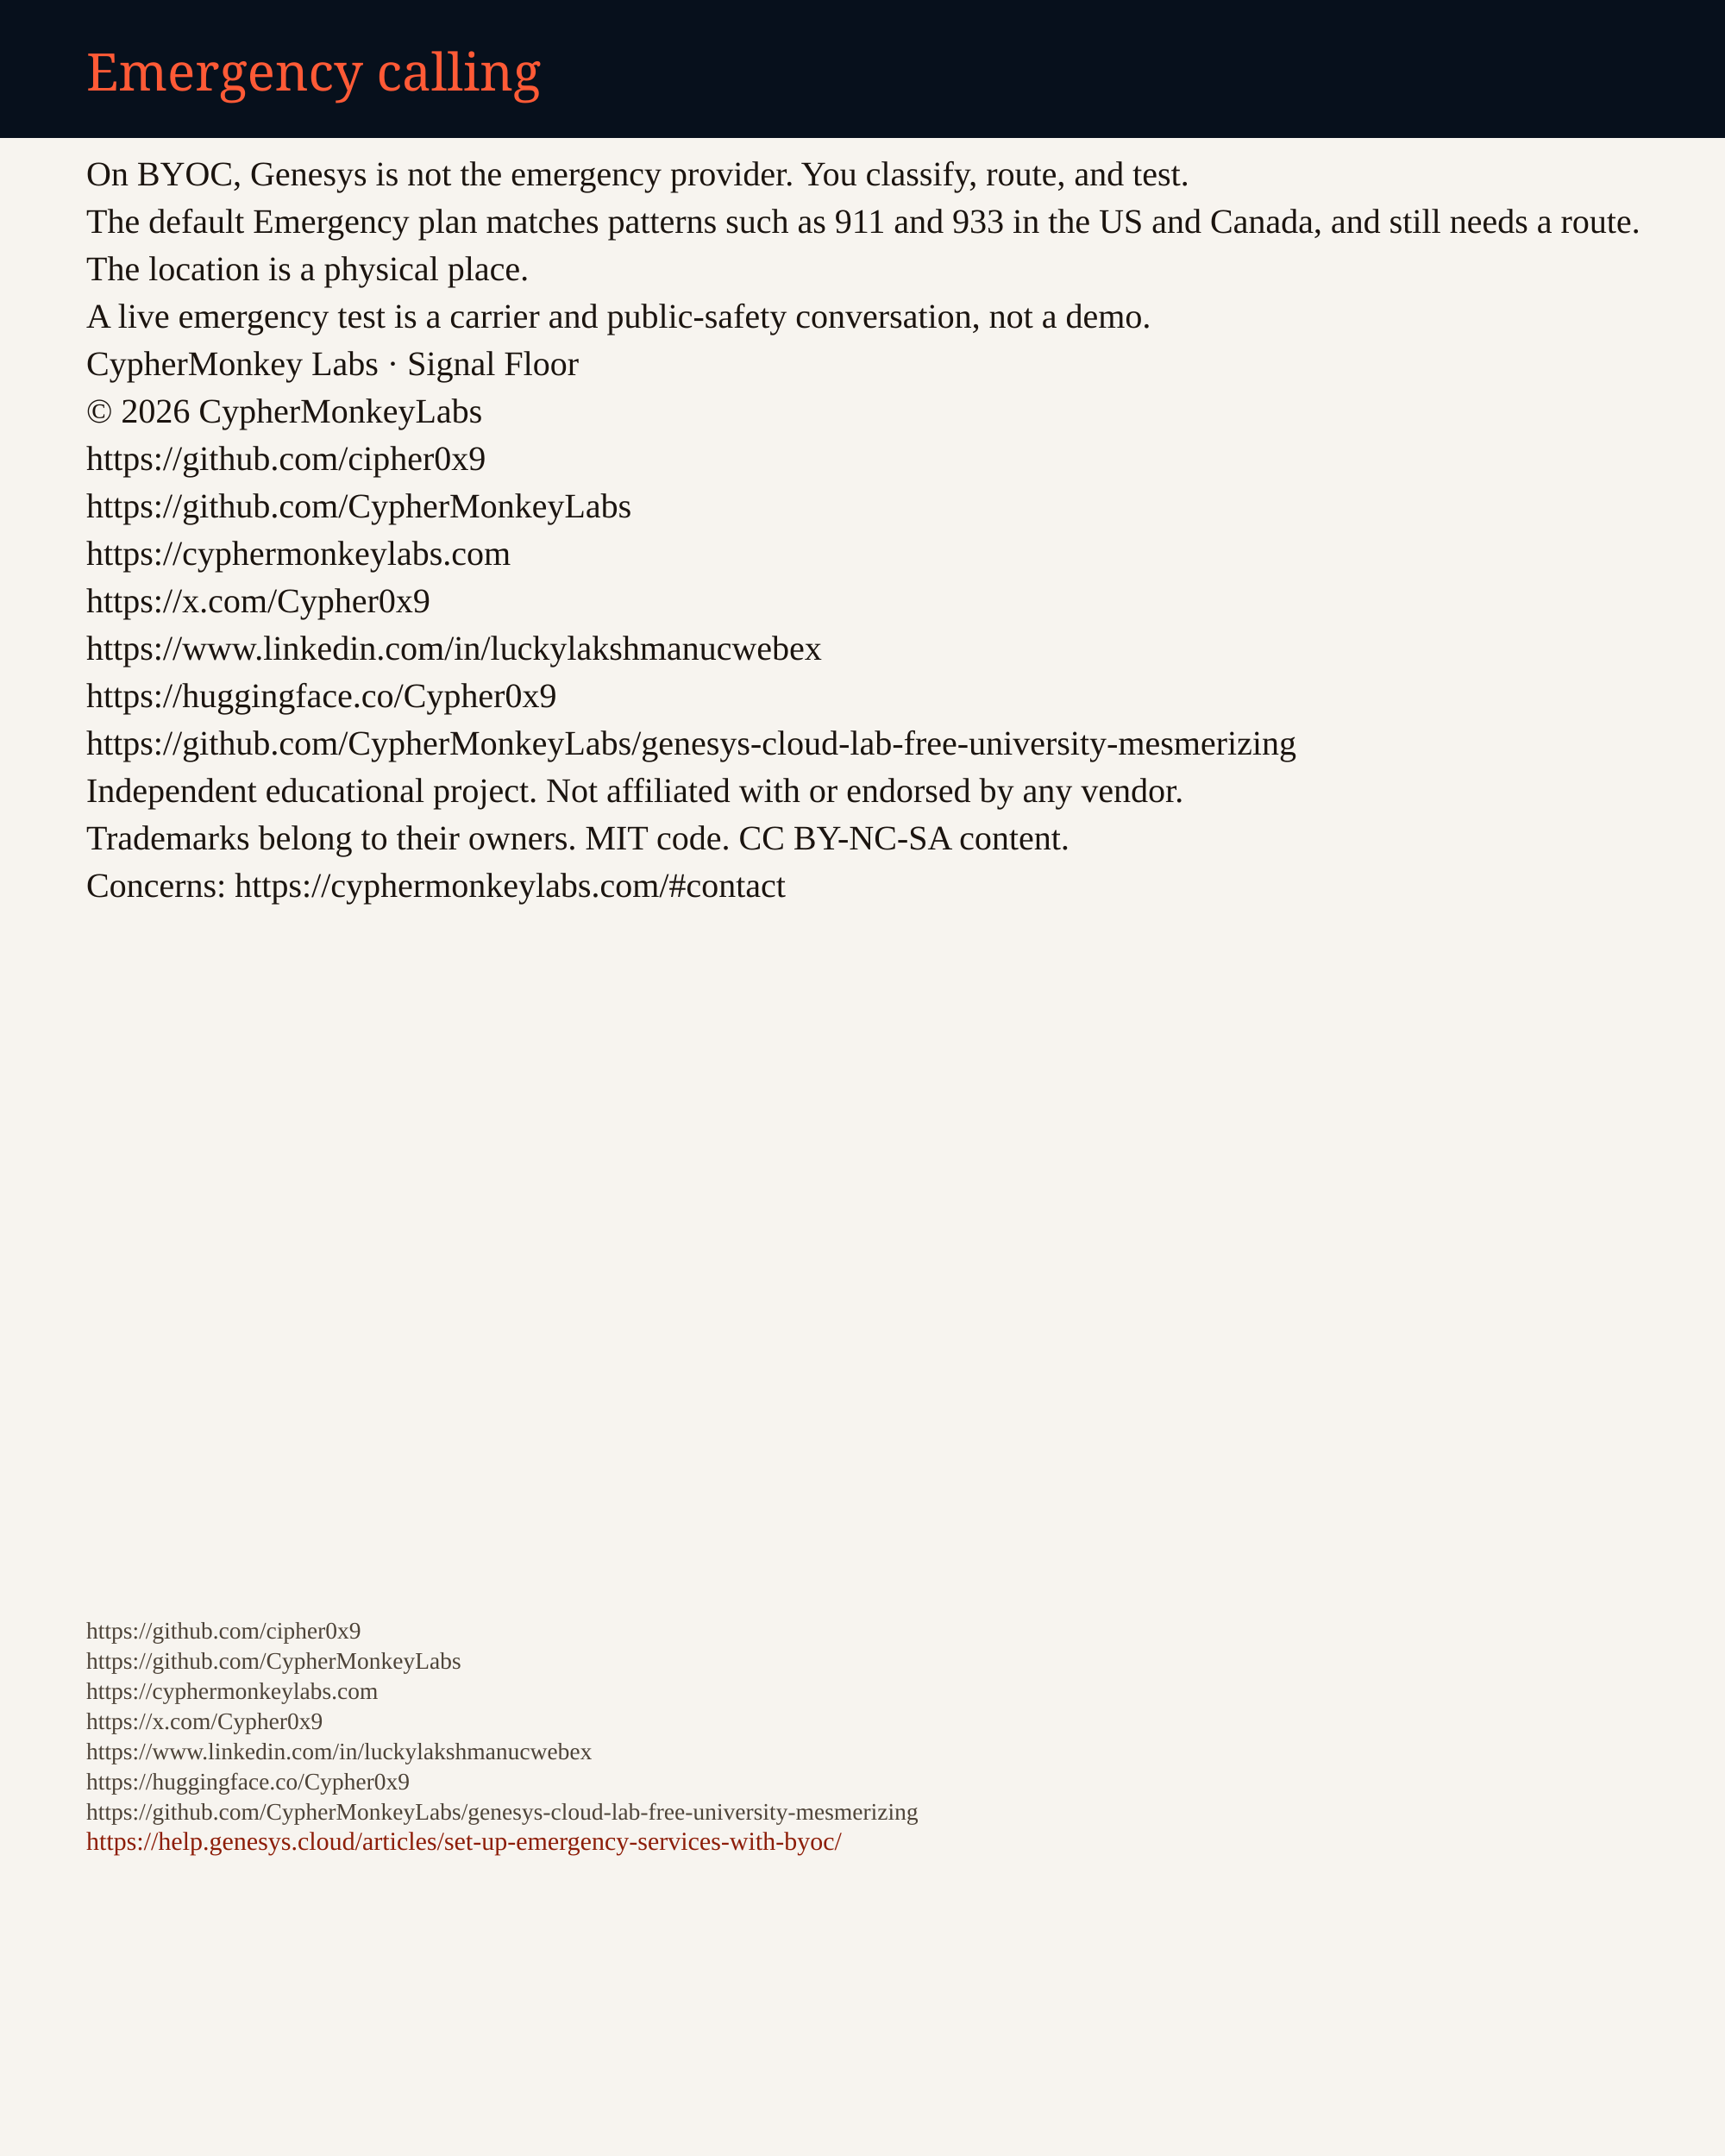
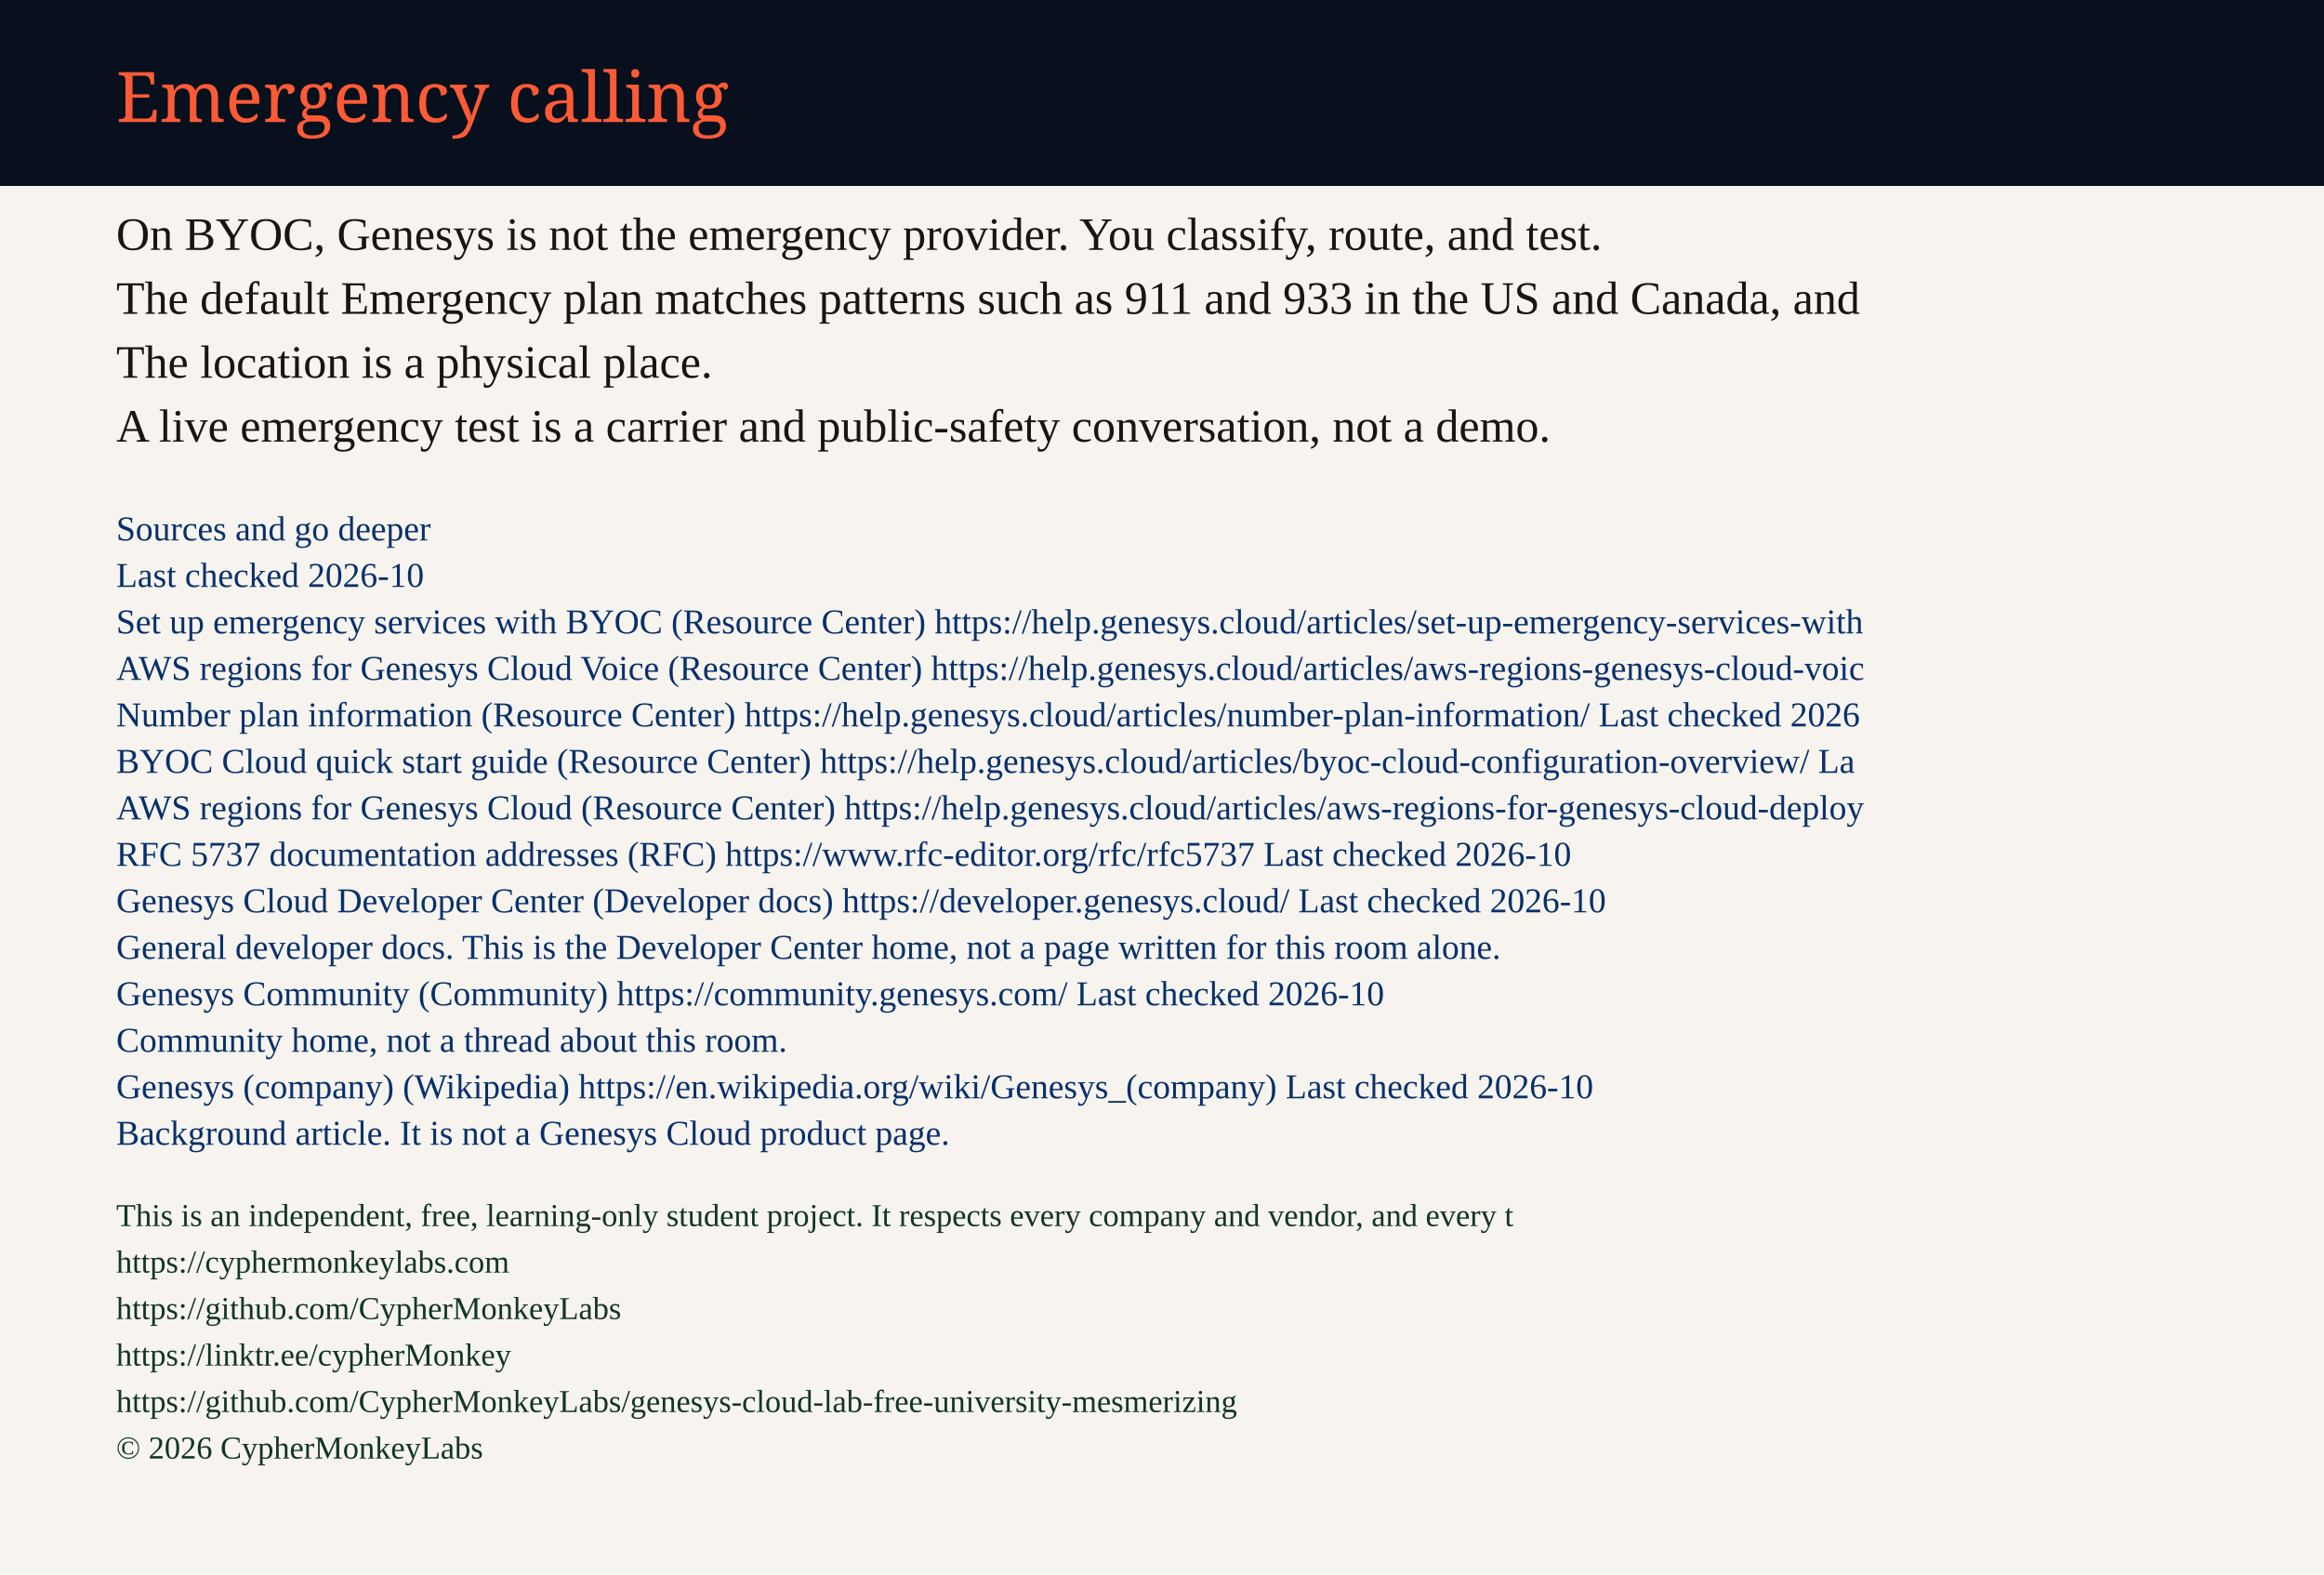
- <svg xmlns="http://www.w3.org/2000/svg" width="800" height="1000" viewBox="0 0 800 1000">
-   <rect width="800" height="1000" fill="#f7f4ef" />
+ <svg xmlns="http://www.w3.org/2000/svg" width="800" height="542" viewBox="0 0 800 542">
+   <rect width="800" height="542" fill="#f7f4ef" />
  <rect width="800" height="64" fill="#07101c" />
  <text x="40" y="42" fill="#ff5a36" font-size="24" font-family="Georgia, serif">Emergency calling</text>
  <text x="40" y="86" font-size="16" fill="#1b140f">On BYOC, Genesys is not the emergency provider. You classify, route, and test.</text>
-   <text x="40" y="108" font-size="16" fill="#1b140f">The default Emergency plan matches patterns such as 911 and 933 in the US and Canada, and still needs a route.</text>
+   <text x="40" y="108" font-size="16" fill="#1b140f">The default Emergency plan matches patterns such as 911 and 933 in the US and Canada, and </text>
  <text x="40" y="130" font-size="16" fill="#1b140f">The location is a physical place.</text>
  <text x="40" y="152" font-size="16" fill="#1b140f">A live emergency test is a carrier and public-safety conversation, not a demo.</text>
-   <text x="40" y="174" font-size="16" fill="#1b140f">CypherMonkey Labs · Signal Floor</text>
-   <text x="40" y="196" font-size="16" fill="#1b140f">© 2026 CypherMonkeyLabs</text>
-   <text x="40" y="218" font-size="16" fill="#1b140f">https://github.com/cipher0x9</text>
-   <text x="40" y="240" font-size="16" fill="#1b140f">https://github.com/CypherMonkeyLabs</text>
-   <text x="40" y="262" font-size="16" fill="#1b140f">https://cyphermonkeylabs.com</text>
-   <text x="40" y="284" font-size="16" fill="#1b140f">https://x.com/Cypher0x9</text>
-   <text x="40" y="306" font-size="16" fill="#1b140f">https://www.linkedin.com/in/luckylakshmanucwebex</text>
-   <text x="40" y="328" font-size="16" fill="#1b140f">https://huggingface.co/Cypher0x9</text>
-   <text x="40" y="350" font-size="16" fill="#1b140f">https://github.com/CypherMonkeyLabs/genesys-cloud-lab-free-university-mesmerizing</text>
-   <text x="40" y="372" font-size="16" fill="#1b140f">Independent educational project. Not affiliated with or endorsed by any vendor.</text>
-   <text x="40" y="394" font-size="16" fill="#1b140f">Trademarks belong to their owners. MIT code. CC BY-NC-SA content.</text>
-   <text x="40" y="416" font-size="16" fill="#1b140f">Concerns: https://cyphermonkeylabs.com/#contact</text>
-   <text x="40" y="760" font-size="11" fill="#4d4338">https://github.com/cipher0x9</text>
-   <text x="40" y="774" font-size="11" fill="#4d4338">https://github.com/CypherMonkeyLabs</text>
-   <text x="40" y="788" font-size="11" fill="#4d4338">https://cyphermonkeylabs.com</text>
-   <text x="40" y="802" font-size="11" fill="#4d4338">https://x.com/Cypher0x9</text>
-   <text x="40" y="816" font-size="11" fill="#4d4338">https://www.linkedin.com/in/luckylakshmanucwebex</text>
-   <text x="40" y="830" font-size="11" fill="#4d4338">https://huggingface.co/Cypher0x9</text>
-   <text x="40" y="844" font-size="11" fill="#4d4338">https://github.com/CypherMonkeyLabs/genesys-cloud-lab-free-university-mesmerizing</text>
-   <text x="40" y="858" font-size="12" fill="#8d1d08">https://help.genesys.cloud/articles/set-up-emergency-services-with-byoc/</text>
+   <text x="40" y="186" font-size="12" fill="#08306b">Sources and go deeper</text>
+   <text x="40" y="202" font-size="12" fill="#08306b">Last checked 2026-10</text>
+   <text x="40" y="218" font-size="12" fill="#08306b">Set up emergency services with BYOC (Resource Center) https://help.genesys.cloud/articles/set-up-emergency-services-with</text>
+   <text x="40" y="234" font-size="12" fill="#08306b">AWS regions for Genesys Cloud Voice (Resource Center) https://help.genesys.cloud/articles/aws-regions-genesys-cloud-voic</text>
+   <text x="40" y="250" font-size="12" fill="#08306b">Number plan information (Resource Center) https://help.genesys.cloud/articles/number-plan-information/ Last checked 2026</text>
+   <text x="40" y="266" font-size="12" fill="#08306b">BYOC Cloud quick start guide (Resource Center) https://help.genesys.cloud/articles/byoc-cloud-configuration-overview/ La</text>
+   <text x="40" y="282" font-size="12" fill="#08306b">AWS regions for Genesys Cloud (Resource Center) https://help.genesys.cloud/articles/aws-regions-for-genesys-cloud-deploy</text>
+   <text x="40" y="298" font-size="12" fill="#08306b">RFC 5737 documentation addresses (RFC) https://www.rfc-editor.org/rfc/rfc5737 Last checked 2026-10</text>
+   <text x="40" y="314" font-size="12" fill="#08306b">Genesys Cloud Developer Center (Developer docs) https://developer.genesys.cloud/ Last checked 2026-10</text>
+   <text x="40" y="330" font-size="12" fill="#08306b">  General developer docs. This is the Developer Center home, not a page written for this room alone.</text>
+   <text x="40" y="346" font-size="12" fill="#08306b">Genesys Community (Community) https://community.genesys.com/ Last checked 2026-10</text>
+   <text x="40" y="362" font-size="12" fill="#08306b">  Community home, not a thread about this room.</text>
+   <text x="40" y="378" font-size="12" fill="#08306b">Genesys (company) (Wikipedia) https://en.wikipedia.org/wiki/Genesys_(company) Last checked 2026-10</text>
+   <text x="40" y="394" font-size="12" fill="#08306b">  Background article. It is not a Genesys Cloud product page.</text>
+   <text x="40" y="422" font-size="11" fill="#123528">This is an independent, free, learning-only student project. It respects every company and vendor, and every t</text>
+   <text x="40" y="438" font-size="11" fill="#123528">https://cyphermonkeylabs.com</text>
+   <text x="40" y="454" font-size="11" fill="#123528">https://github.com/CypherMonkeyLabs</text>
+   <text x="40" y="470" font-size="11" fill="#123528">https://linktr.ee/cypherMonkey</text>
+   <text x="40" y="486" font-size="11" fill="#123528">https://github.com/CypherMonkeyLabs/genesys-cloud-lab-free-university-mesmerizing</text>
+   <text x="40" y="502" font-size="11" fill="#123528">© 2026 CypherMonkeyLabs</text>
</svg>
